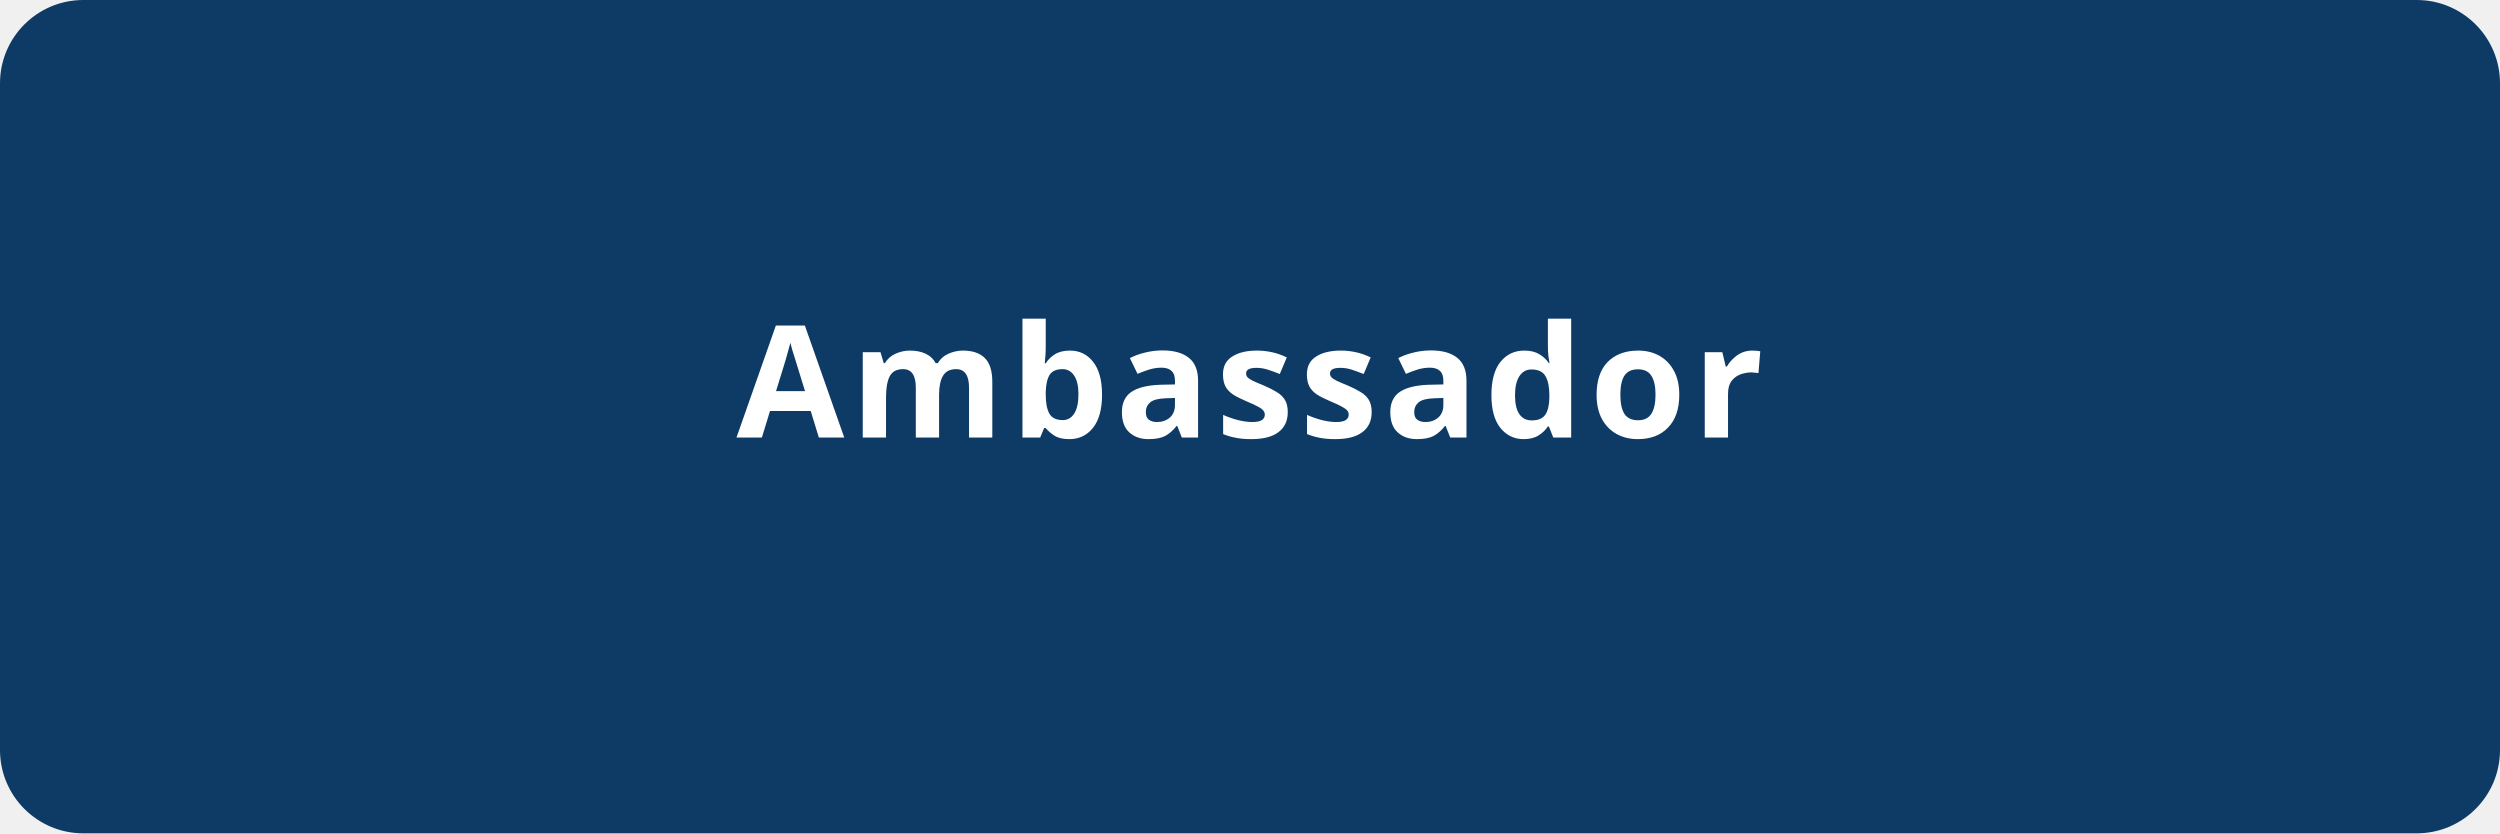
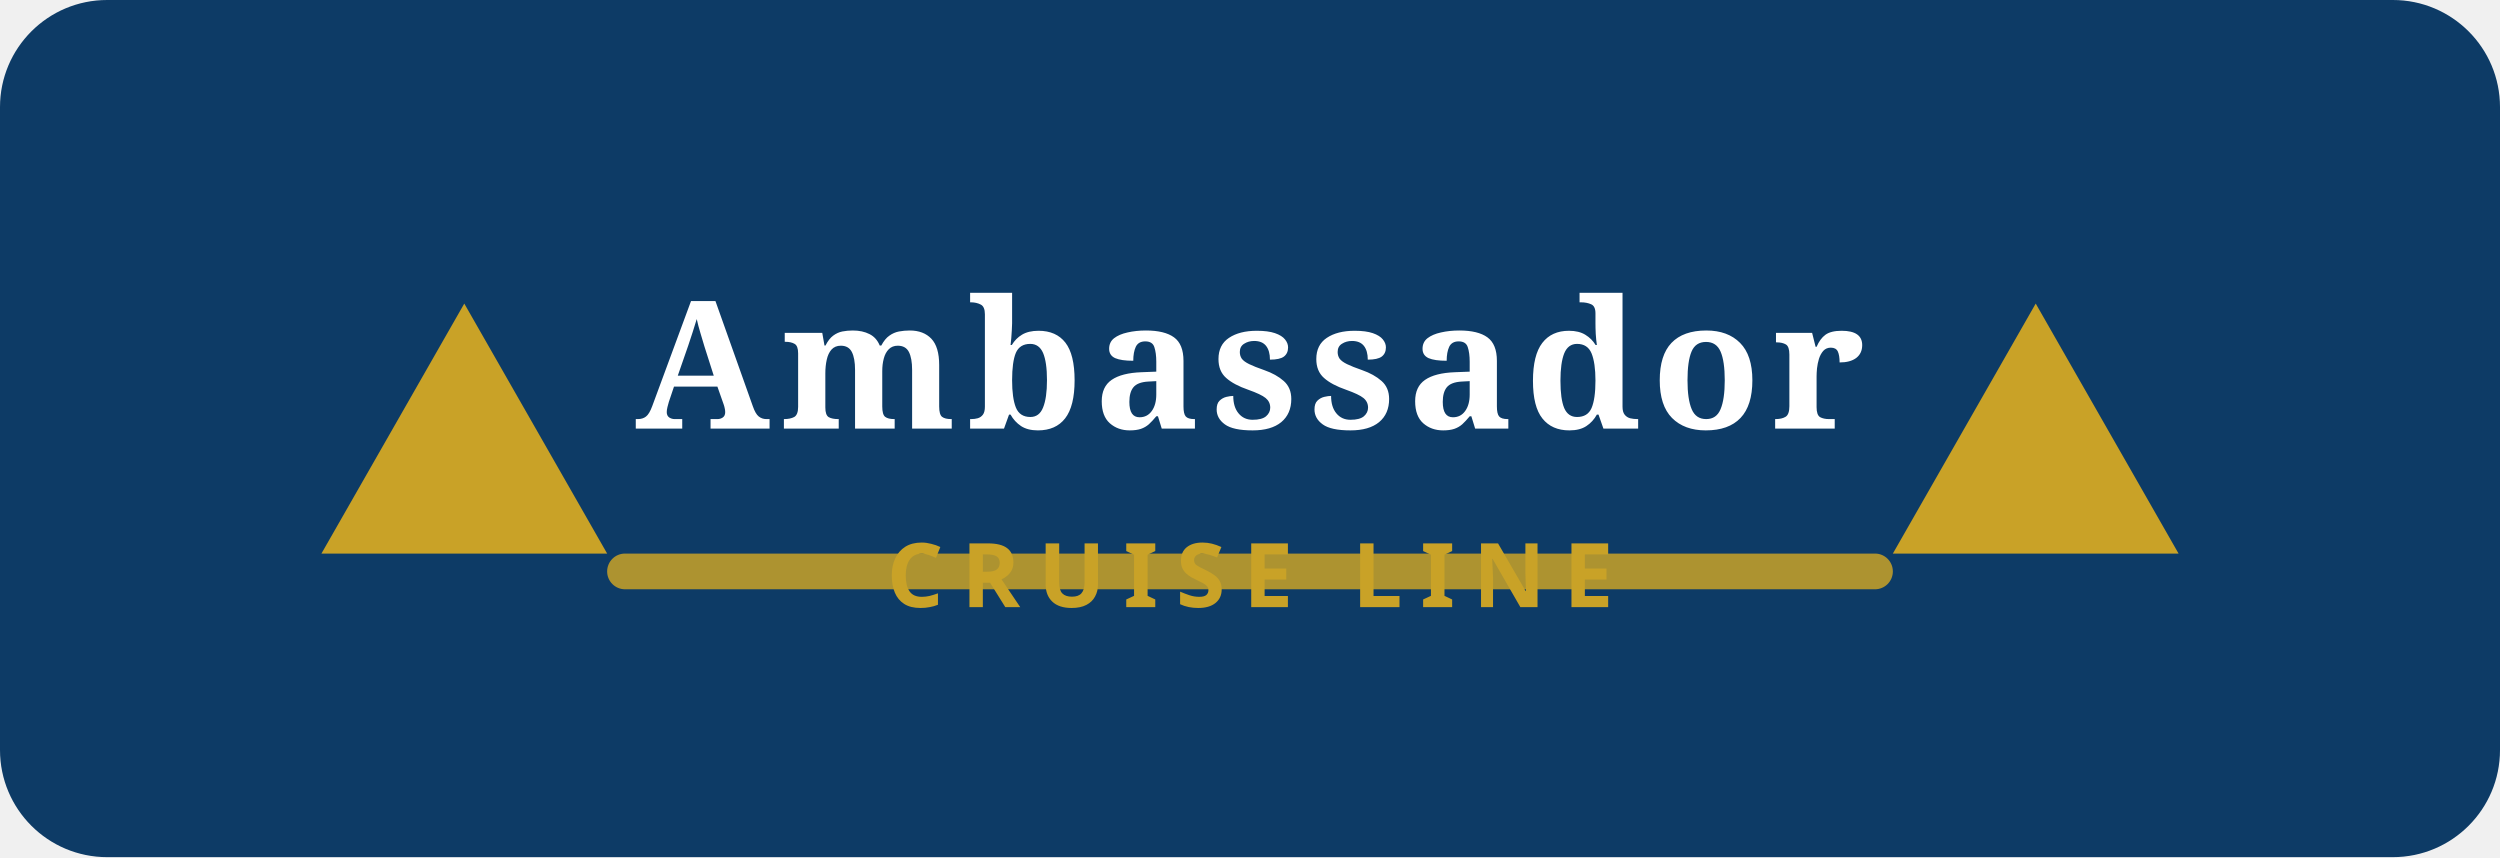
- <svg xmlns="http://www.w3.org/2000/svg" viewBox="0 0 240 80" role="img" aria-label="Ambassador Cruise Line">
-   <rect width="240" height="80" rx="8" fill="#0d3b66" />
-   <text x="120" y="42" text-anchor="middle" fill="#ffffff" font-family="system-ui, sans-serif" font-size="15" font-weight="600" letter-spacing="0.04em">Ambassador</text>
+ <svg xmlns="http://www.w3.org/2000/svg" viewBox="0 0 280 96" role="img" aria-label="Ambassador Cruise Line">
+   <rect width="280" height="96" rx="12" fill="#0d3b66" />
+   <path d="M36 62h32l-16-28z" fill="#c9a227" />
+   <path d="M212 62h32l-16-28z" fill="#c9a227" />
+   <rect x="68" y="62" width="144" height="4" rx="2" fill="#c9a227" opacity="0.85" />
+   <text x="140" y="48" text-anchor="middle" fill="#ffffff" font-family="Georgia, serif" font-size="20" font-weight="600" letter-spacing="0.06em">Ambassador</text>
+   <text x="140" y="68" text-anchor="middle" fill="#c9a227" font-family="system-ui, sans-serif" font-size="10" font-weight="600" letter-spacing="0.2em">CRUISE LINE</text>
</svg>
